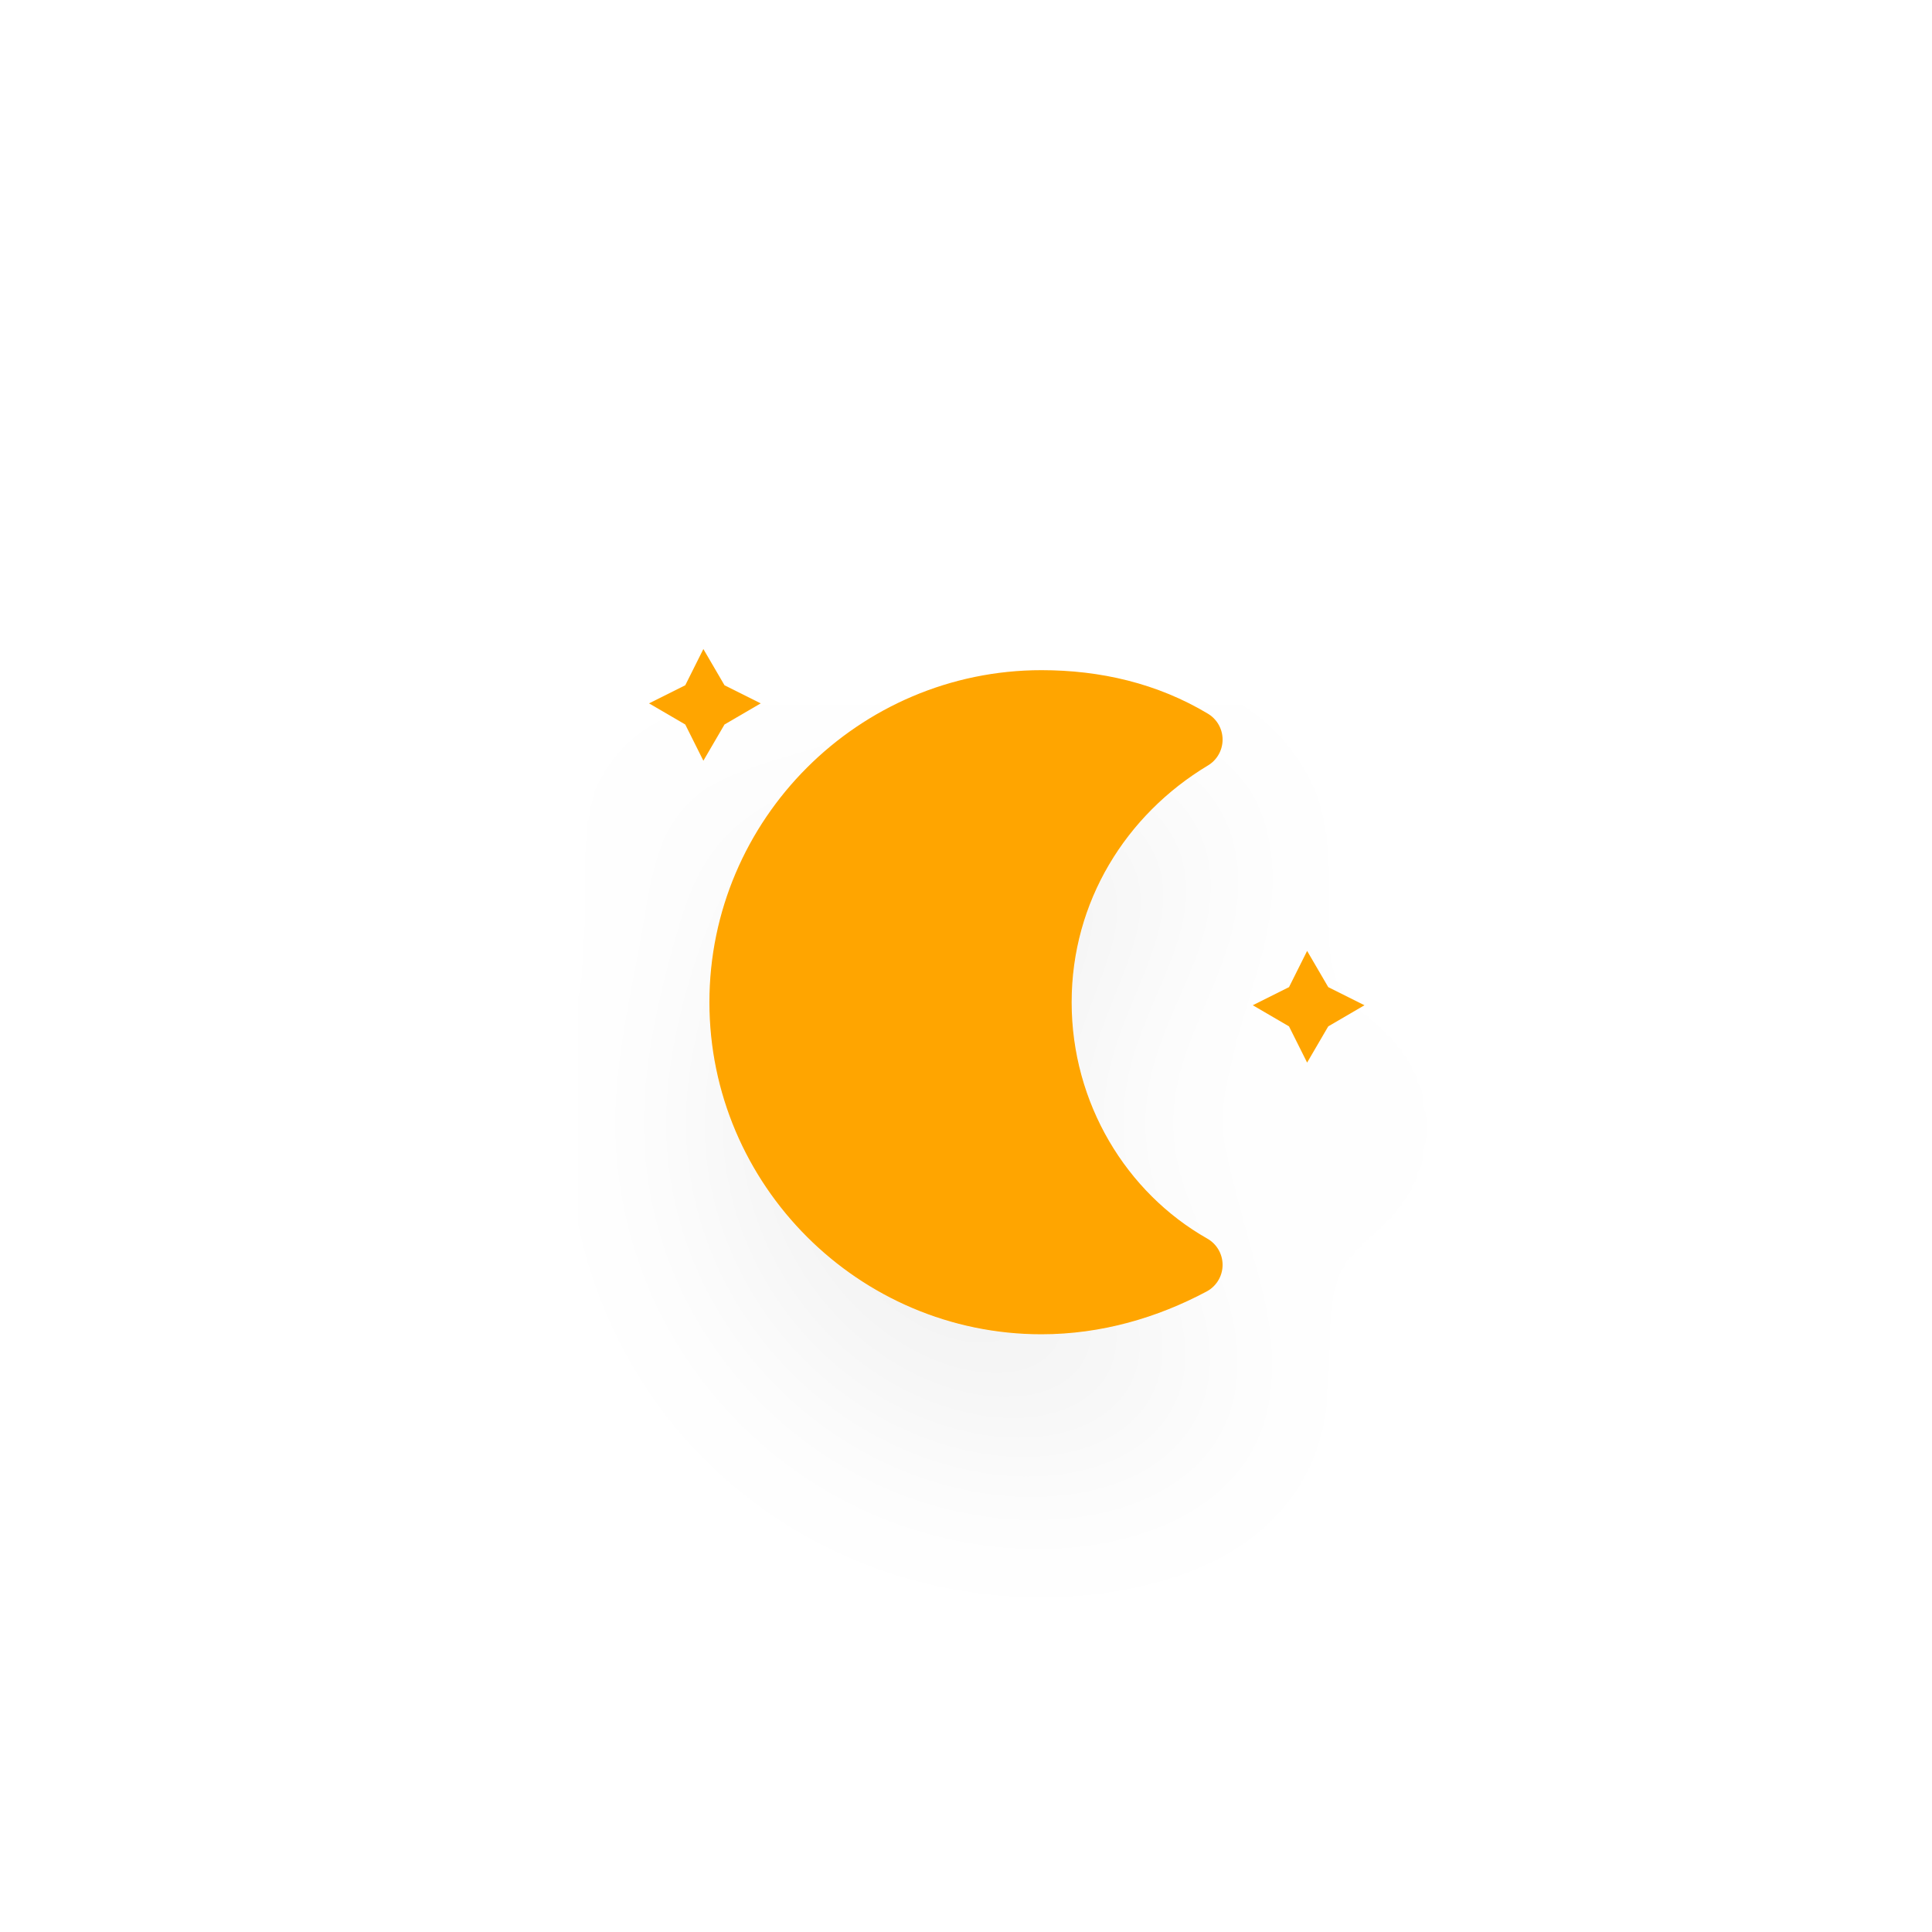
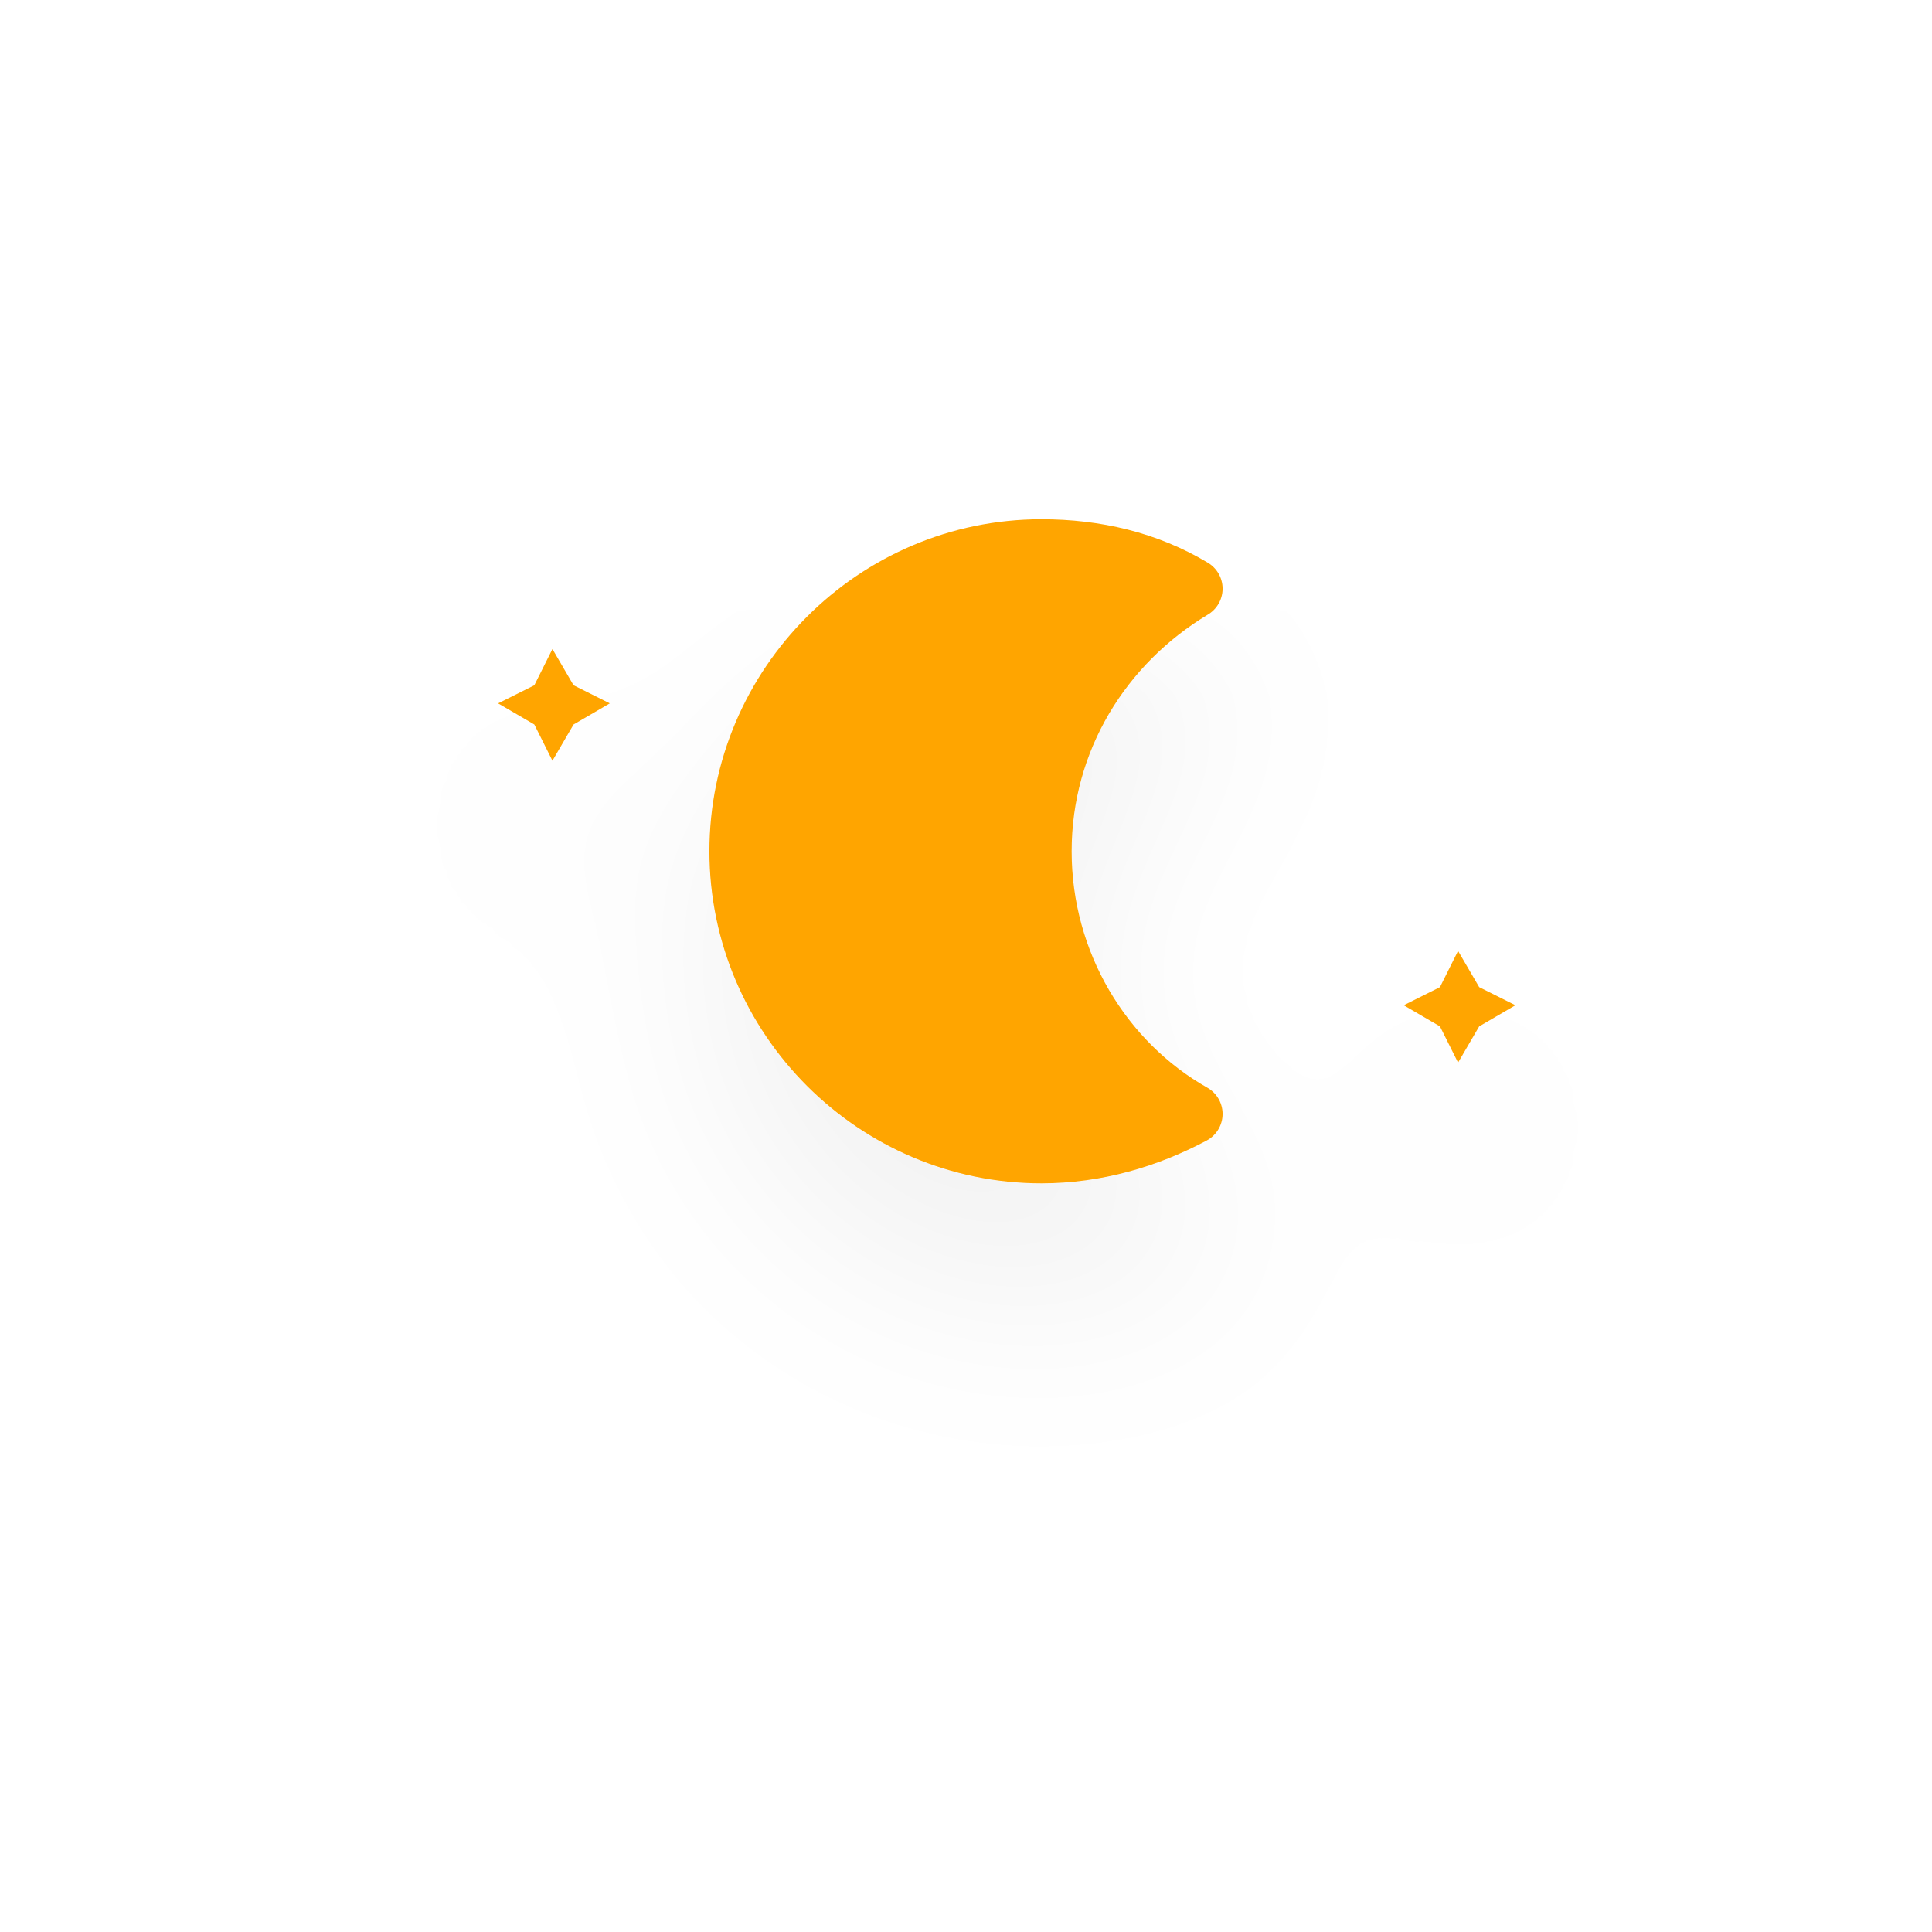
<svg xmlns="http://www.w3.org/2000/svg" version="1.1" width="64" height="64" viewbox="0 0 64 64">
  <defs>
    <filter id="blur" width="200%" height="200%">
      <feGaussianBlur in="SourceAlpha" stdDeviation="3" />
      <feOffset dx="0" dy="4" result="offsetblur" />
      <feComponentTransfer>
        <feFuncA type="linear" slope="0.05" />
      </feComponentTransfer>
      <feMerge>
        <feMergeNode />
        <feMergeNode in="SourceGraphic" />
      </feMerge>
    </filter>
    <style type="text/css">
/*
** CLOUDS
*/
@keyframes am-weather-cloud-1 {
  0% {
    -webkit-transform: translate(-5px,0px);
       -moz-transform: translate(-5px,0px);
        -ms-transform: translate(-5px,0px);
            transform: translate(-5px,0px);
  }

  50% {
    -webkit-transform: translate(10px,0px);
       -moz-transform: translate(10px,0px);
        -ms-transform: translate(10px,0px);
            transform: translate(10px,0px);
  }

  100% {
    -webkit-transform: translate(-5px,0px);
       -moz-transform: translate(-5px,0px);
        -ms-transform: translate(-5px,0px);
            transform: translate(-5px,0px);
  }
}

.am-weather-cloud-1 {
  -webkit-animation-name: am-weather-cloud-1;
     -moz-animation-name: am-weather-cloud-1;
          animation-name: am-weather-cloud-1;
  -webkit-animation-duration: 7s;
     -moz-animation-duration: 7s;
          animation-duration: 7s;
  -webkit-animation-timing-function: linear;
     -moz-animation-timing-function: linear;
          animation-timing-function: linear;
  -webkit-animation-iteration-count: infinite;
     -moz-animation-iteration-count: infinite;
          animation-iteration-count: infinite;
}

@keyframes am-weather-cloud-2 {
  0% {
    -webkit-transform: translate(0px,0px);
       -moz-transform: translate(0px,0px);
        -ms-transform: translate(0px,0px);
            transform: translate(0px,0px);
  }

  50% {
    -webkit-transform: translate(2px,0px);
       -moz-transform: translate(2px,0px);
        -ms-transform: translate(2px,0px);
            transform: translate(2px,0px);
  }

  100% {
    -webkit-transform: translate(0px,0px);
       -moz-transform: translate(0px,0px);
        -ms-transform: translate(0px,0px);
            transform: translate(0px,0px);
  }
}

.am-weather-cloud-2 {
  -webkit-animation-name: am-weather-cloud-2;
     -moz-animation-name: am-weather-cloud-2;
          animation-name: am-weather-cloud-2;
  -webkit-animation-duration: 3s;
     -moz-animation-duration: 3s;
          animation-duration: 3s;
  -webkit-animation-timing-function: linear;
     -moz-animation-timing-function: linear;
          animation-timing-function: linear;
  -webkit-animation-iteration-count: infinite;
     -moz-animation-iteration-count: infinite;
          animation-iteration-count: infinite;
}

/*
** SUN
*/
@keyframes am-weather-sun {
  0% {
    -webkit-transform: rotate(0deg);
       -moz-transform: rotate(0deg);
        -ms-transform: rotate(0deg);
            transform: rotate(0deg);
  }

  100% {
    -webkit-transform: rotate(360deg);
       -moz-transform: rotate(360deg);
        -ms-transform: rotate(360deg);
            transform: rotate(360deg);
  }
}

.am-weather-sun {
  -webkit-animation-name: am-weather-sun;
     -moz-animation-name: am-weather-sun;
      -ms-animation-name: am-weather-sun;
          animation-name: am-weather-sun;
  -webkit-animation-duration: 9s;
     -moz-animation-duration: 9s;
      -ms-animation-duration: 9s;
          animation-duration: 9s;
  -webkit-animation-timing-function: linear;
     -moz-animation-timing-function: linear;
      -ms-animation-timing-function: linear;
          animation-timing-function: linear;
  -webkit-animation-iteration-count: infinite;
     -moz-animation-iteration-count: infinite;
      -ms-animation-iteration-count: infinite;
          animation-iteration-count: infinite;
}

@keyframes am-weather-sun-shiny {
  0% {
    stroke-dasharray: 3px 10px;
    stroke-dashoffset: 0px;
  }

  50% {
    stroke-dasharray: 0.1px 10px;
    stroke-dashoffset: -1px;
  }

  100% {
    stroke-dasharray: 3px 10px;
    stroke-dashoffset: 0px;
  }
}

.am-weather-sun-shiny line {
  -webkit-animation-name: am-weather-sun-shiny;
     -moz-animation-name: am-weather-sun-shiny;
      -ms-animation-name: am-weather-sun-shiny;
          animation-name: am-weather-sun-shiny;
  -webkit-animation-duration: 2s;
     -moz-animation-duration: 2s;
      -ms-animation-duration: 2s;
          animation-duration: 2s;
  -webkit-animation-timing-function: linear;
     -moz-animation-timing-function: linear;
      -ms-animation-timing-function: linear;
          animation-timing-function: linear;
  -webkit-animation-iteration-count: infinite;
     -moz-animation-iteration-count: infinite;
      -ms-animation-iteration-count: infinite;
          animation-iteration-count: infinite;
}




/*
** MOON
*/
@keyframes am-weather-moon {
  0% {
    -webkit-transform: rotate(0deg);
       -moz-transform: rotate(0deg);
        -ms-transform: rotate(0deg);
            transform: rotate(0deg);
  }

  50% {
    -webkit-transform: rotate(15deg);
       -moz-transform: rotate(15deg);
        -ms-transform: rotate(15deg);
            transform: rotate(15deg);
  }

  100% {
    -webkit-transform: rotate(0deg);
       -moz-transform: rotate(0deg);
        -ms-transform: rotate(0deg);
            transform: rotate(0deg);
  }
}

.am-weather-moon {
  -webkit-animation-name: am-weather-moon;
     -moz-animation-name: am-weather-moon;
      -ms-animation-name: am-weather-moon;
          animation-name: am-weather-moon;
  -webkit-animation-duration: 6s;
     -moz-animation-duration: 6s;
      -ms-animation-duration: 6s;
          animation-duration: 6s;
  -webkit-animation-timing-function: linear;
     -moz-animation-timing-function: linear;
      -ms-animation-timing-function: linear;
          animation-timing-function: linear;
  -webkit-animation-iteration-count: infinite;
     -moz-animation-iteration-count: infinite;
      -ms-animation-iteration-count: infinite;
          animation-iteration-count: infinite;
-   -webkit-transform-origin: 12.5px 15.15px 0; /* TODO FF CENTER ISSUE */
-      -moz-transform-origin: 12.5px 15.15px 0; /* TODO FF CENTER ISSUE */
-       -ms-transform-origin: 12.5px 15.15px 0; /* TODO FF CENTER ISSUE */
-           transform-origin: 12.5px 15.15px 0; /* TODO FF CENTER ISSUE */
+   -webkit-transform-origin: 50% 15.15px 0; /* TODO FF CENTER ISSUE */
+      -moz-transform-origin: 50% 15.15px 0; /* TODO FF CENTER ISSUE */
+       -ms-transform-origin: 50% 15.15px 0; /* TODO FF CENTER ISSUE */
+           transform-origin: 50% 15.15px 0; /* TODO FF CENTER ISSUE */
}

@keyframes am-weather-moon-star-1 {
  0% {
    opacity: 0;
  }

  100% {
    opacity: 1;
  }
}

.am-weather-moon-star-1 {
  -webkit-animation-name: am-weather-moon-star-1;
     -moz-animation-name: am-weather-moon-star-1;
      -ms-animation-name: am-weather-moon-star-1;
          animation-name: am-weather-moon-star-1;
  -webkit-animation-delay: 3s;
     -moz-animation-delay: 3s;
      -ms-animation-delay: 3s;
          animation-delay: 3s;
  -webkit-animation-duration: 5s;
     -moz-animation-duration: 5s;
      -ms-animation-duration: 5s;
          animation-duration: 5s;
  -webkit-animation-timing-function: linear;
     -moz-animation-timing-function: linear;
      -ms-animation-timing-function: linear;
          animation-timing-function: linear;
  -webkit-animation-iteration-count: 1;
     -moz-animation-iteration-count: 1;
      -ms-animation-iteration-count: 1;
          animation-iteration-count: 1;
}

@keyframes am-weather-moon-star-2 {
  0% {
    opacity: 0;
  }

  100% {
    opacity: 1;
  }
}

.am-weather-moon-star-2 {
  -webkit-animation-name: am-weather-moon-star-2;
     -moz-animation-name: am-weather-moon-star-2;
      -ms-animation-name: am-weather-moon-star-2;
          animation-name: am-weather-moon-star-2;
  -webkit-animation-delay: 5s;
     -moz-animation-delay: 5s;
      -ms-animation-delay: 5s;
          animation-delay: 5s;
  -webkit-animation-duration: 4s;
     -moz-animation-duration: 4s;
      -ms-animation-duration: 4s;
          animation-duration: 4s;
  -webkit-animation-timing-function: linear;
     -moz-animation-timing-function: linear;
      -ms-animation-timing-function: linear;
          animation-timing-function: linear;
  -webkit-animation-iteration-count: 1;
     -moz-animation-iteration-count: 1;
      -ms-animation-iteration-count: 1;
          animation-iteration-count: 1;
}

/*
** RAIN
*/
@keyframes am-weather-rain {
  0% {
    stroke-dashoffset: 0;
  }

  100% {
    stroke-dashoffset: -100;
  }
}

.am-weather-rain-1 {
  -webkit-animation-name: am-weather-rain;
     -moz-animation-name: am-weather-rain;
      -ms-animation-name: am-weather-rain;
          animation-name: am-weather-rain;
  -webkit-animation-duration: 8s;
     -moz-animation-duration: 8s;
      -ms-animation-duration: 8s;
          animation-duration: 8s;
  -webkit-animation-timing-function: linear;
     -moz-animation-timing-function: linear;
      -ms-animation-timing-function: linear;
          animation-timing-function: linear;
  -webkit-animation-iteration-count: infinite;
     -moz-animation-iteration-count: infinite;
      -ms-animation-iteration-count: infinite;
          animation-iteration-count: infinite;
}

.am-weather-rain-2 {
  -webkit-animation-name: am-weather-rain;
     -moz-animation-name: am-weather-rain;
      -ms-animation-name: am-weather-rain;
          animation-name: am-weather-rain;
  -webkit-animation-delay: 0.25s;
     -moz-animation-delay: 0.25s;
      -ms-animation-delay: 0.25s;
          animation-delay: 0.25s;
  -webkit-animation-duration: 8s;
     -moz-animation-duration: 8s;
      -ms-animation-duration: 8s;
          animation-duration: 8s;
  -webkit-animation-timing-function: linear;
     -moz-animation-timing-function: linear;
      -ms-animation-timing-function: linear;
          animation-timing-function: linear;
  -webkit-animation-iteration-count: infinite;
     -moz-animation-iteration-count: infinite;
      -ms-animation-iteration-count: infinite;
          animation-iteration-count: infinite;
}


/*
** SNOW
*/
@keyframes am-weather-snow {
  0% {
    -webkit-transform: translateX(0) translateY(0);
       -moz-transform: translateX(0) translateY(0);
        -ms-transform: translateX(0) translateY(0);
            transform: translateX(0) translateY(0);
  }

  33.33% {
    -webkit-transform: translateX(-1.2px) translateY(2px);
       -moz-transform: translateX(-1.2px) translateY(2px);
        -ms-transform: translateX(-1.2px) translateY(2px);
            transform: translateX(-1.2px) translateY(2px);
  }

  66.66% {
    -webkit-transform: translateX(1.4px) translateY(4px);
       -moz-transform: translateX(1.4px) translateY(4px);
        -ms-transform: translateX(1.4px) translateY(4px);
            transform: translateX(1.4px) translateY(4px);
    opacity: 1;
  }

  100% {
    -webkit-transform: translateX(-1.6px) translateY(6px);
       -moz-transform: translateX(-1.6px) translateY(6px);
        -ms-transform: translateX(-1.6px) translateY(6px);
            transform: translateX(-1.6px) translateY(6px);
    opacity: 0;
  }
}

@keyframes am-weather-snow-reverse {
  0% {
    -webkit-transform: translateX(0) translateY(0);
       -moz-transform: translateX(0) translateY(0);
        -ms-transform: translateX(0) translateY(0);
            transform: translateX(0) translateY(0);
  }

  33.33% {
    -webkit-transform: translateX(1.2px) translateY(2px);
       -moz-transform: translateX(1.2px) translateY(2px);
        -ms-transform: translateX(1.2px) translateY(2px);
            transform: translateX(1.2px) translateY(2px);
  }

  66.66% {
    -webkit-transform: translateX(-1.4px) translateY(4px);
       -moz-transform: translateX(-1.4px) translateY(4px);
        -ms-transform: translateX(-1.4px) translateY(4px);
            transform: translateX(-1.4px) translateY(4px);
    opacity: 1;
  }

  100% {
    -webkit-transform: translateX(1.6px) translateY(6px);
       -moz-transform: translateX(1.6px) translateY(6px);
        -ms-transform: translateX(1.6px) translateY(6px);
            transform: translateX(1.6px) translateY(6px);
    opacity: 0;
  }
}

.am-weather-snow-1 {
  -webkit-animation-name: am-weather-snow;
     -moz-animation-name: am-weather-snow;
      -ms-animation-name: am-weather-snow;
          animation-name: am-weather-snow;
  -webkit-animation-duration: 2s;
     -moz-animation-duration: 2s;
      -ms-animation-duration: 2s;
          animation-duration: 2s;
  -webkit-animation-timing-function: linear;
     -moz-animation-timing-function: linear;
      -ms-animation-timing-function: linear;
          animation-timing-function: linear;
  -webkit-animation-iteration-count: infinite;
     -moz-animation-iteration-count: infinite;
      -ms-animation-iteration-count: infinite;
          animation-iteration-count: infinite;
}

.am-weather-snow-2 {
  -webkit-animation-name: am-weather-snow;
     -moz-animation-name: am-weather-snow;
      -ms-animation-name: am-weather-snow;
          animation-name: am-weather-snow;
  -webkit-animation-delay: 1.2s;
     -moz-animation-delay: 1.2s;
      -ms-animation-delay: 1.2s;
          animation-delay: 1.2s;
  -webkit-animation-duration: 2s;
     -moz-animation-duration: 2s;
      -ms-animation-duration: 2s;
          animation-duration: 2s;
  -webkit-animation-timing-function: linear;
     -moz-animation-timing-function: linear;
      -ms-animation-timing-function: linear;
          animation-timing-function: linear;
  -webkit-animation-iteration-count: infinite;
     -moz-animation-iteration-count: infinite;
      -ms-animation-iteration-count: infinite;
          animation-iteration-count: infinite;
}

.am-weather-snow-3 {
  -webkit-animation-name: am-weather-snow-reverse;
     -moz-animation-name: am-weather-snow-reverse;
      -ms-animation-name: am-weather-snow-reverse;
          animation-name: am-weather-snow-reverse;
  -webkit-animation-duration: 2s;
     -moz-animation-duration: 2s;
      -ms-animation-duration: 2s;
          animation-duration: 2s;
  -webkit-animation-timing-function: linear;
     -moz-animation-timing-function: linear;
      -ms-animation-timing-function: linear;
          animation-timing-function: linear;
  -webkit-animation-iteration-count: infinite;
     -moz-animation-iteration-count: infinite;
      -ms-animation-iteration-count: infinite;
          animation-iteration-count: infinite;
}

/*
** EASING
*/
.am-weather-easing-ease-in-out {
  -webkit-animation-timing-function: ease-in-out;
     -moz-animation-timing-function: ease-in-out;
      -ms-animation-timing-function: ease-in-out;
          animation-timing-function: ease-in-out;
}

        </style>
  </defs>
  <g filter="url(#blur)" id="night">
-     <g transform="translate(20,20)">
-       <g class="am-weather-moon-star-1">
+     <g>
+       <g transform="translate(15,20)" class="am-weather-moon-star-1">
        <polygon fill="orange" points="3.3,1.5 4,2.7 5.2,3.3 4,4 3.3,5.2 2.7,4 1.5,3.3 2.7,2.7" stroke="none" stroke-miterlimit="10" />
      </g>
-       <g class="am-weather-moon-star-2">
+       <g transform="translate(25,20)" class="am-weather-moon-star-2">
        <polygon fill="orange" points="3.3,1.5 4,2.7 5.2,3.3 4,4 3.3,5.2 2.7,4 1.5,3.3 2.7,2.7" stroke="none" stroke-miterlimit="10" transform="translate(20,10)" />
      </g>
-       <g class="am-weather-moon">
+       <g transform="translate(20,15)">
        <path d="M14.5,13.2c0-3.7,2-6.9,5-8.7   c-1.5-0.9-3.2-1.3-5-1.3c-5.5,0-10,4.5-10,10s4.5,10,10,10c1.8,0,3.5-0.5,5-1.3C16.5,20.2,14.5,16.9,14.5,13.2z" fill="orange" stroke="orange" stroke-linejoin="round" stroke-width="2" />
      </g>
    </g>
  </g>
</svg>
